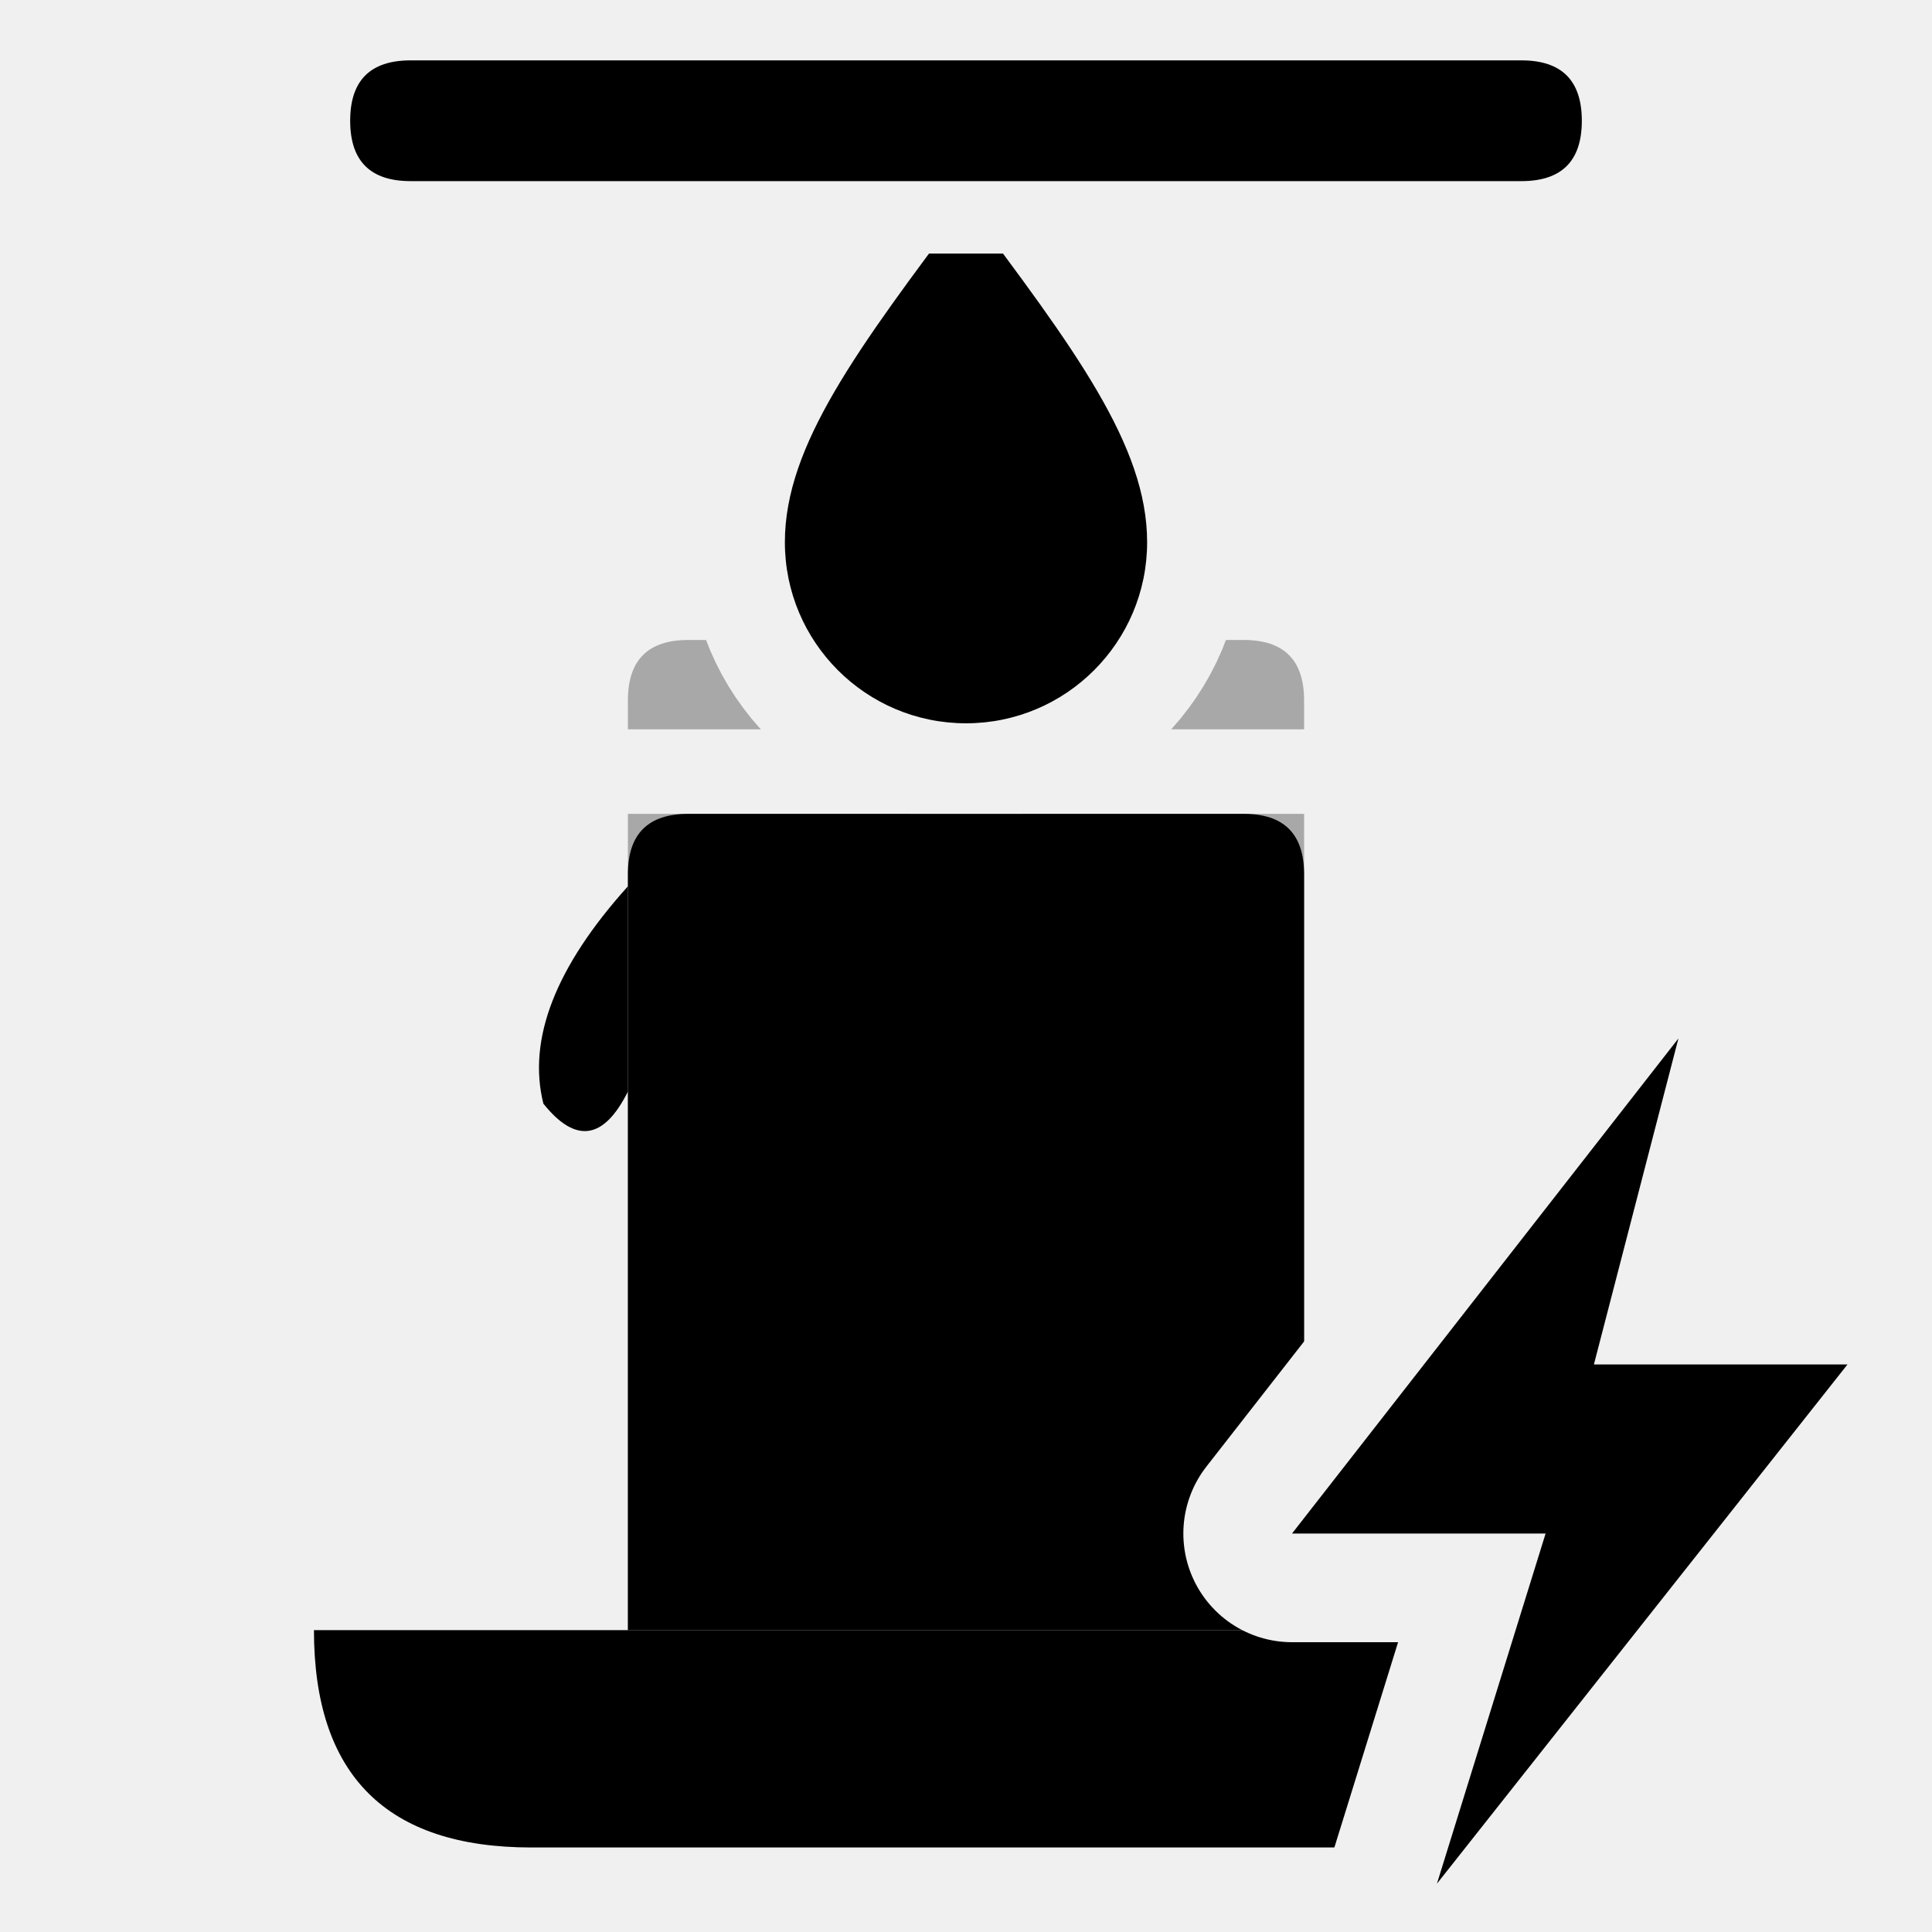
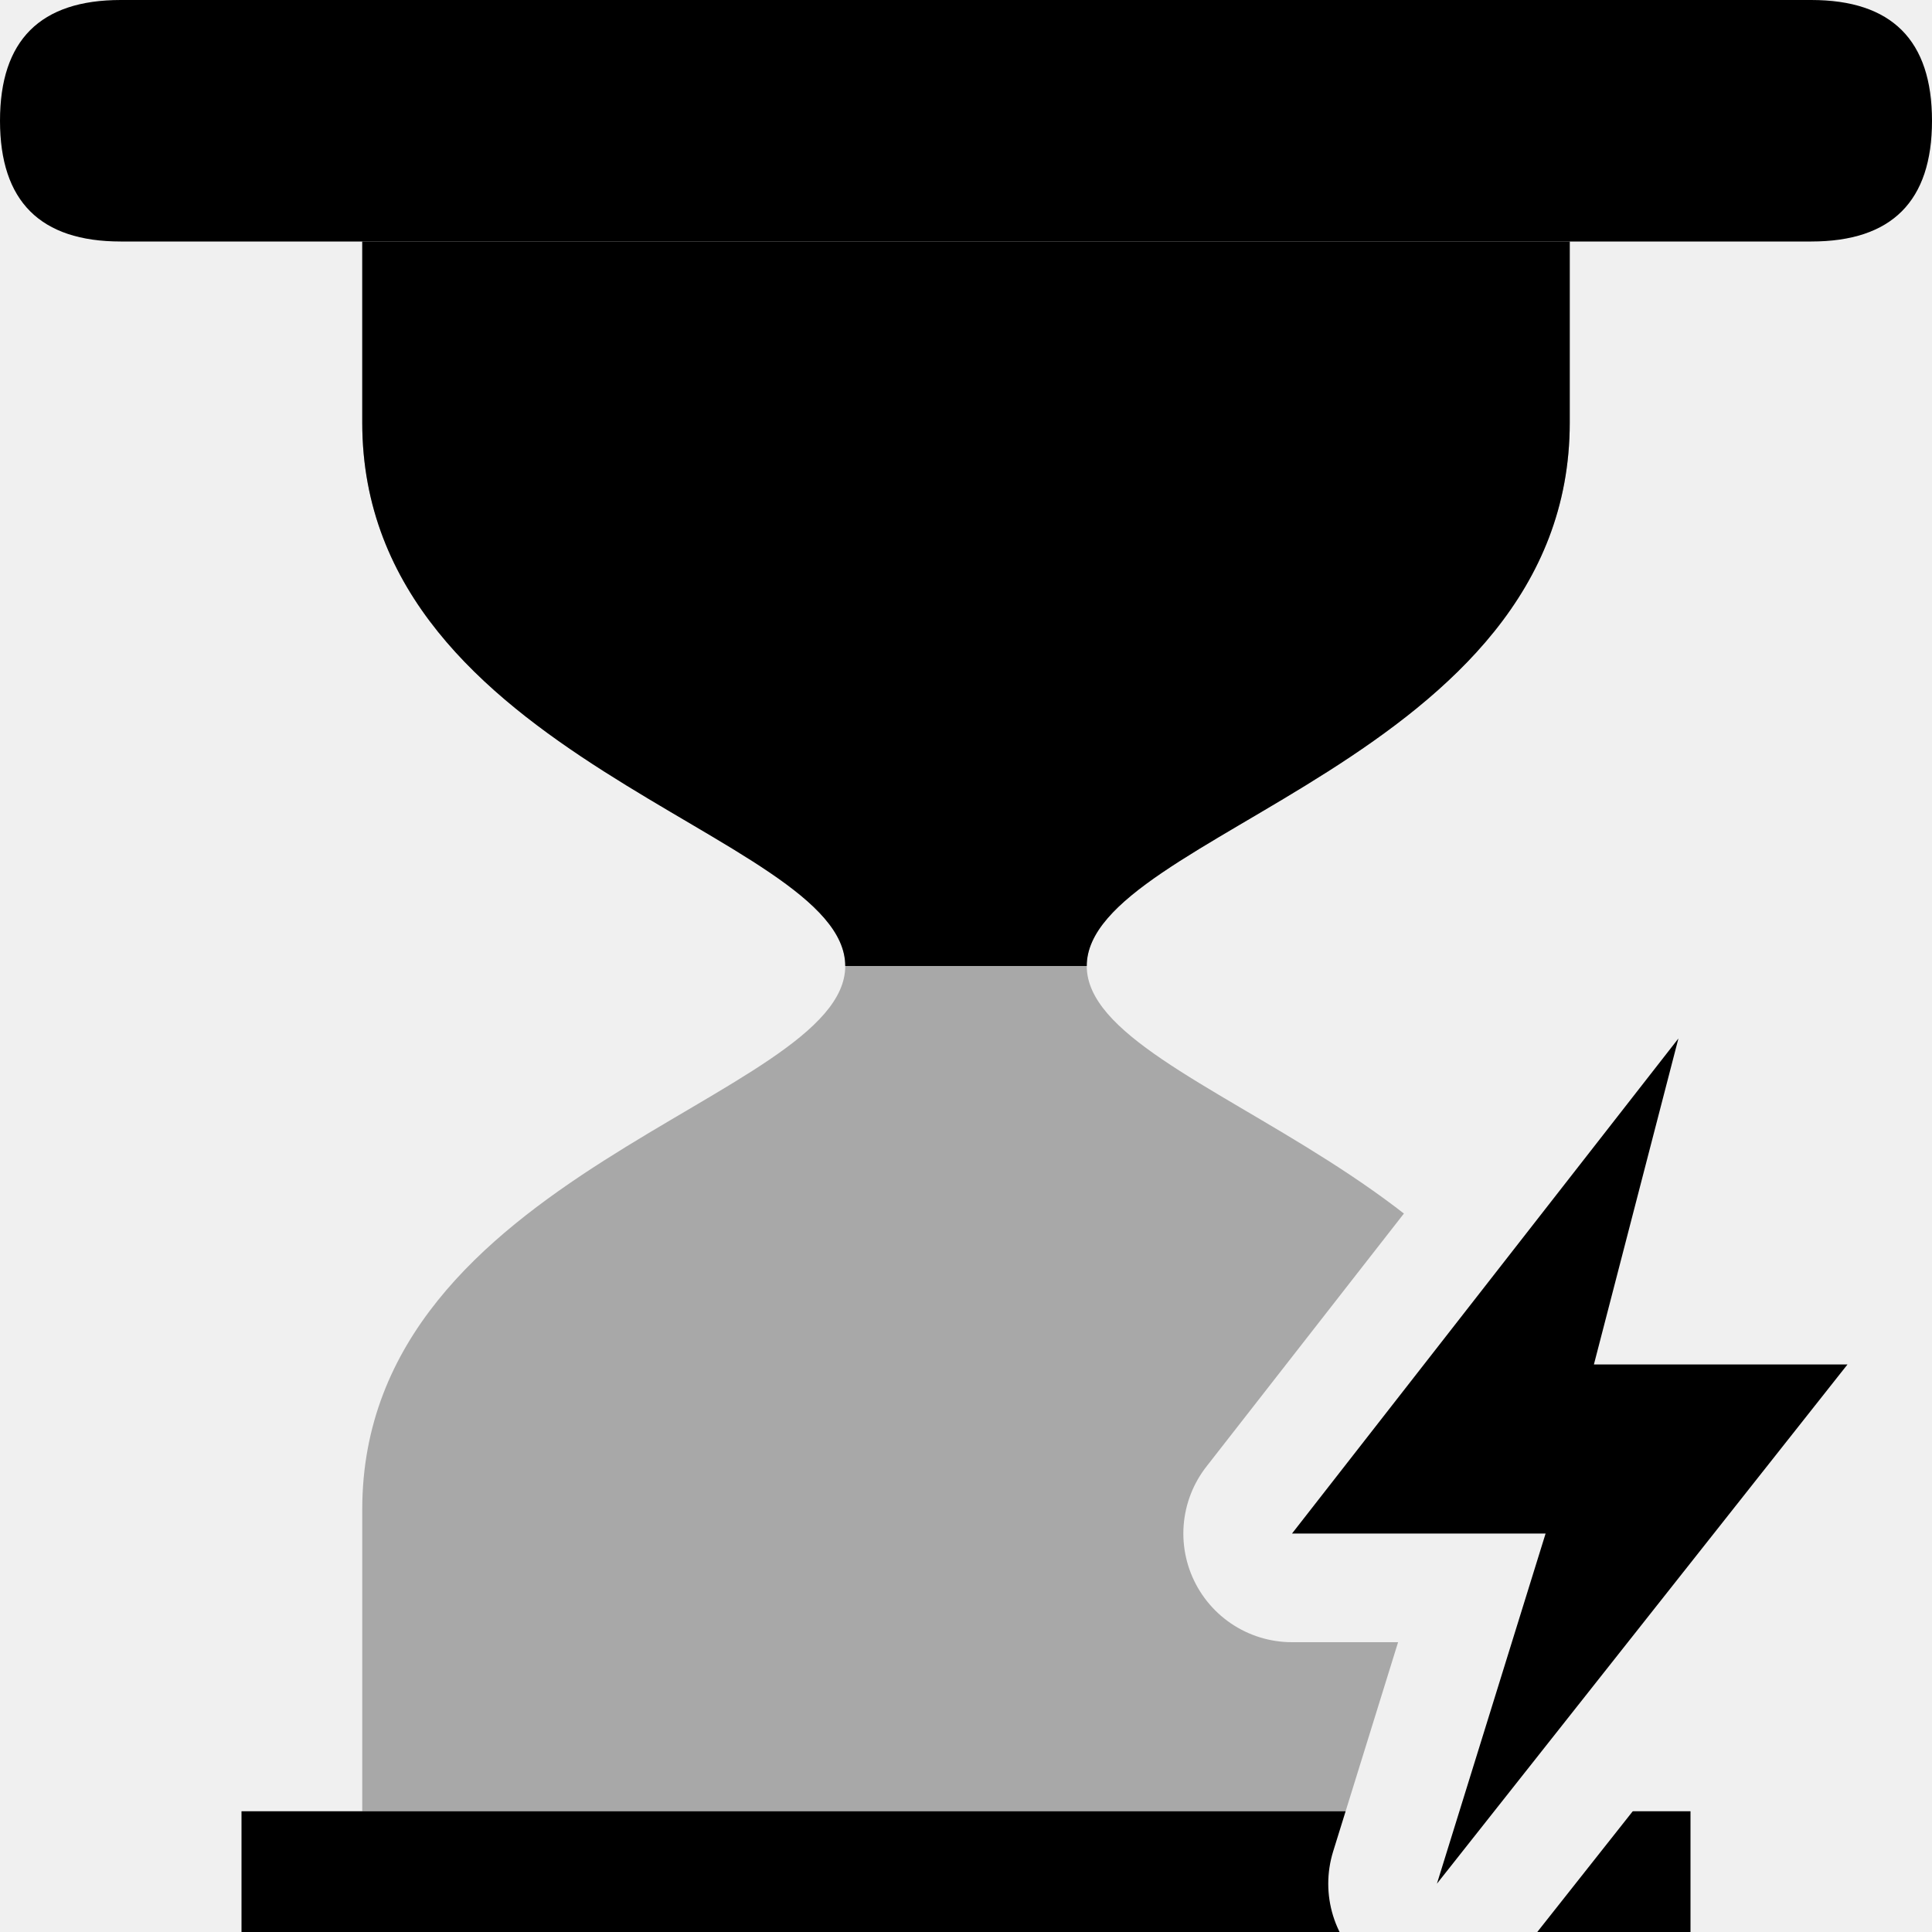
<svg xmlns="http://www.w3.org/2000/svg" width="16" height="16" viewBox="0 0 16 16">
  <mask id="selo">
    <rect width="16" height="16" fill="#fff" />
    <path d="M13.9,8.6 L10.7,12.7 H12.8 L11.9,15.6 L15.3,11.3 H13.2 Z" fill="#000" stroke="#000" stroke-width="1.8" stroke-linejoin="round" />
  </mask>
  <g mask="url(#selo)">
    <clipPath id="abaixo-do-teto">
-       <rect x="0" y="2.1" width="16" height="16" />
+       <rect x="0" y="2" width="16" height="14" />
    </clipPath>
    <g clip-path="url(#abaixo-do-teto)">
-       <path fill="currentColor" d="M2.6,13.5 H13.4 Q13.4,15.3 11.6,15.3 H4.4 Q2.6,15.3 2.6,13.5 Z" />
-       <mask id="em-volta-da-chama">
-         <rect width="16" height="16" fill="#fff" />
-         <path fill="#000" stroke="#000" stroke-width="1.6" stroke-linejoin="round" d="M8,1.69 C8.9,2.89 9.5,3.69 9.5,4.49 A1.5,1.5 0 0 1 6.5,4.49 C6.5,3.69 7.1,2.89 8,1.69 Z" />
-         <rect x="0" y="6.04" width="16" height="0.7" fill="#000" />
-       </mask>
-       <path fill="currentColor" opacity="0.3" mask="url(#em-volta-da-chama)" d="M5.2,5.8 Q5.2,5.3 5.7,5.3 H10.3 Q10.8,5.3 10.8,5.8 V13.5 H5.2 Z" />
-       <path fill="currentColor" d="M5.2,7.24 Q5.2,6.74 5.7,6.74 H10.3 Q10.8,6.74 10.8,7.24 V13.5 H5.2 Z" />
-       <path fill="currentColor" d="M5.2,7.34 Q4.3,8.34 4.5,9.14 Q4.9,9.64 5.2,9.04 Z" />
-       <path fill="currentColor" d="M8,1.69 C8.9,2.89 9.5,3.69 9.5,4.49 A1.5,1.5 0 0 1 6.5,4.49 C6.5,3.69 7.1,2.89 8,1.69 Z" />
+       <path fill="currentColor" d="M2,0 H14 V1 H2 Z M2,15 H14 V16 H2 Z" />
+       <path fill="currentColor" opacity="0.3" d="M3,1 H13 V3.5 C13,6.3 9,6.9 9,8 C9,9.1 13,9.7 13,12.5 V15 H3 V12.5 C3,9.7 7,9.1 7,8 C7,6.9 3,6.3 3,3.5 Z" />
+       <clipPath id="areia">
+         <rect x="0" y="2" width="16" height="6" />
+       </clipPath>
+       <path fill="currentColor" clip-path="url(#areia)" d="M3,1 H13 V3.5 C13,6.3 9,6.9 9,8 C9,9.1 13,9.7 13,12.5 V15 H3 V12.5 C3,9.7 7,9.1 7,8 C7,6.9 3,6.3 3,3.5 Z" />
    </g>
-     <path fill="currentColor" d="M3.4,0.5 H12.6 Q13.1,0.5 13.1,1 Q13.1,1.5 12.6,1.5 H3.4 Q2.9,1.5 2.9,1 Q2.9,0.5 3.4,0.5 Z" />
+     <path fill="currentColor" d="M1,0 H15 Q16,0 16,1 Q16,2 15,2 H1 Q0,2 0,1 Q0,0 1,0 Z" />
  </g>
  <path fill="currentColor" d="M13.9,8.6 L10.7,12.7 H12.8 L11.9,15.6 L15.3,11.3 H13.2 Z" />
</svg>
